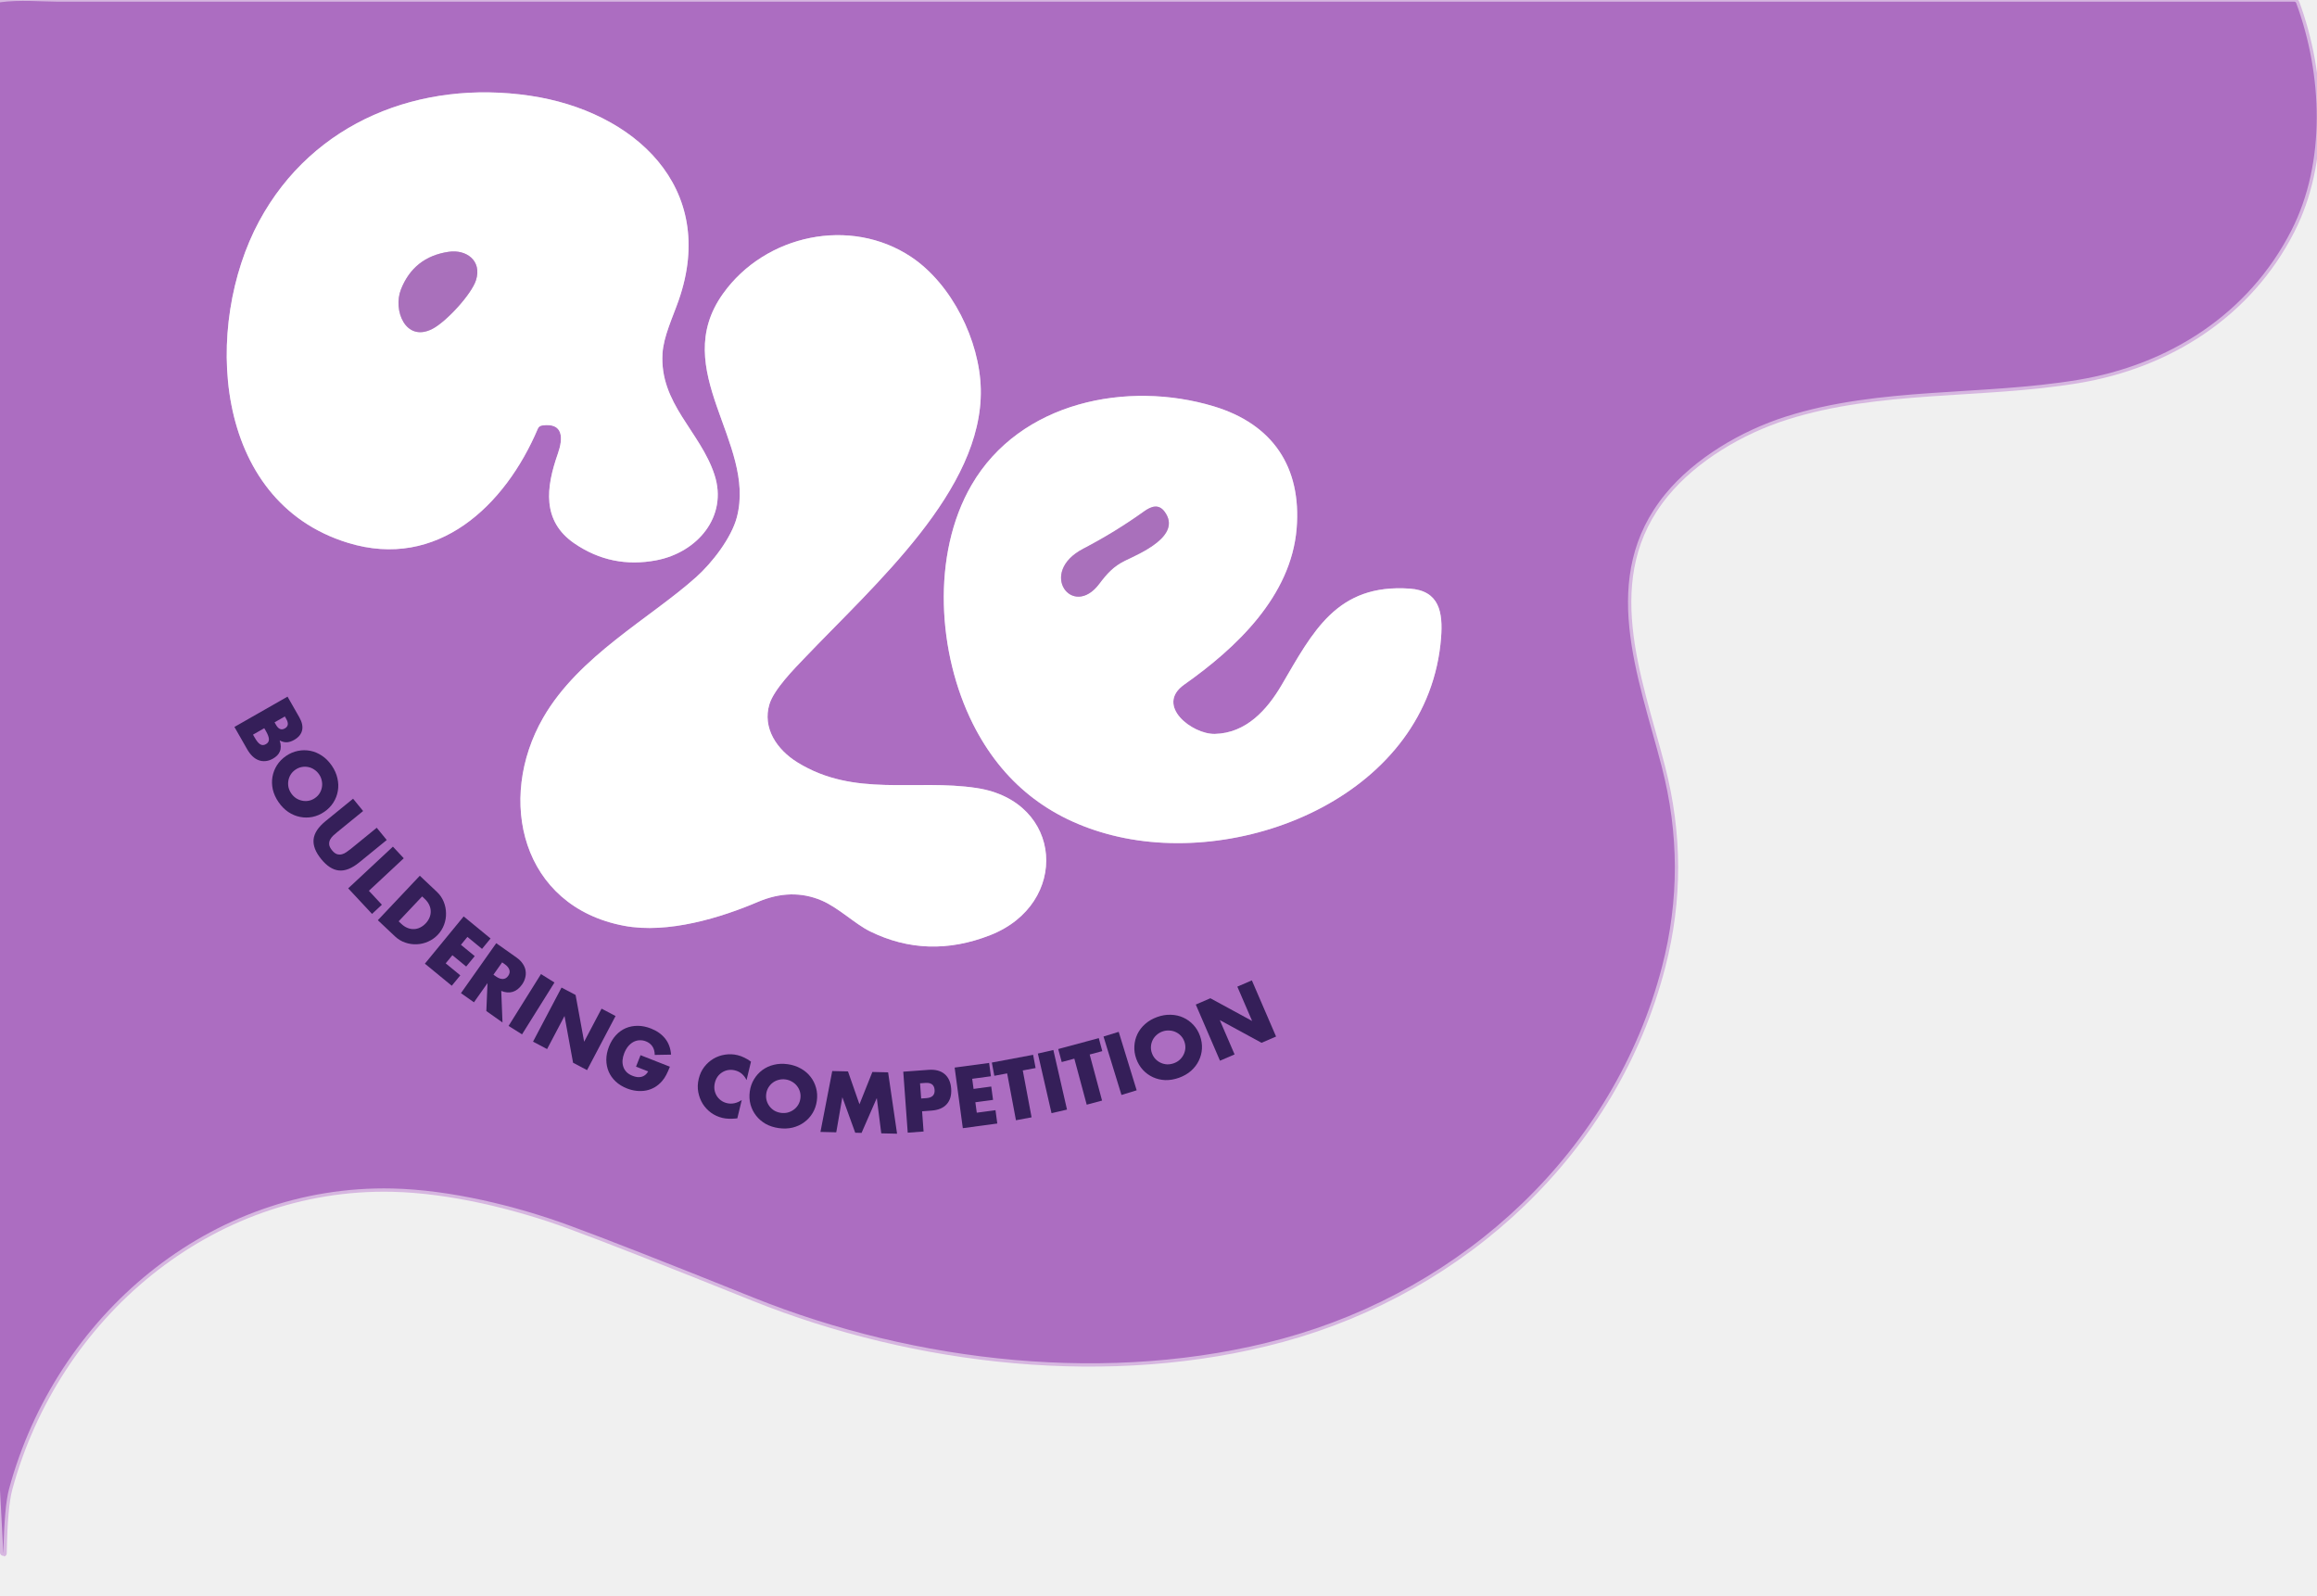
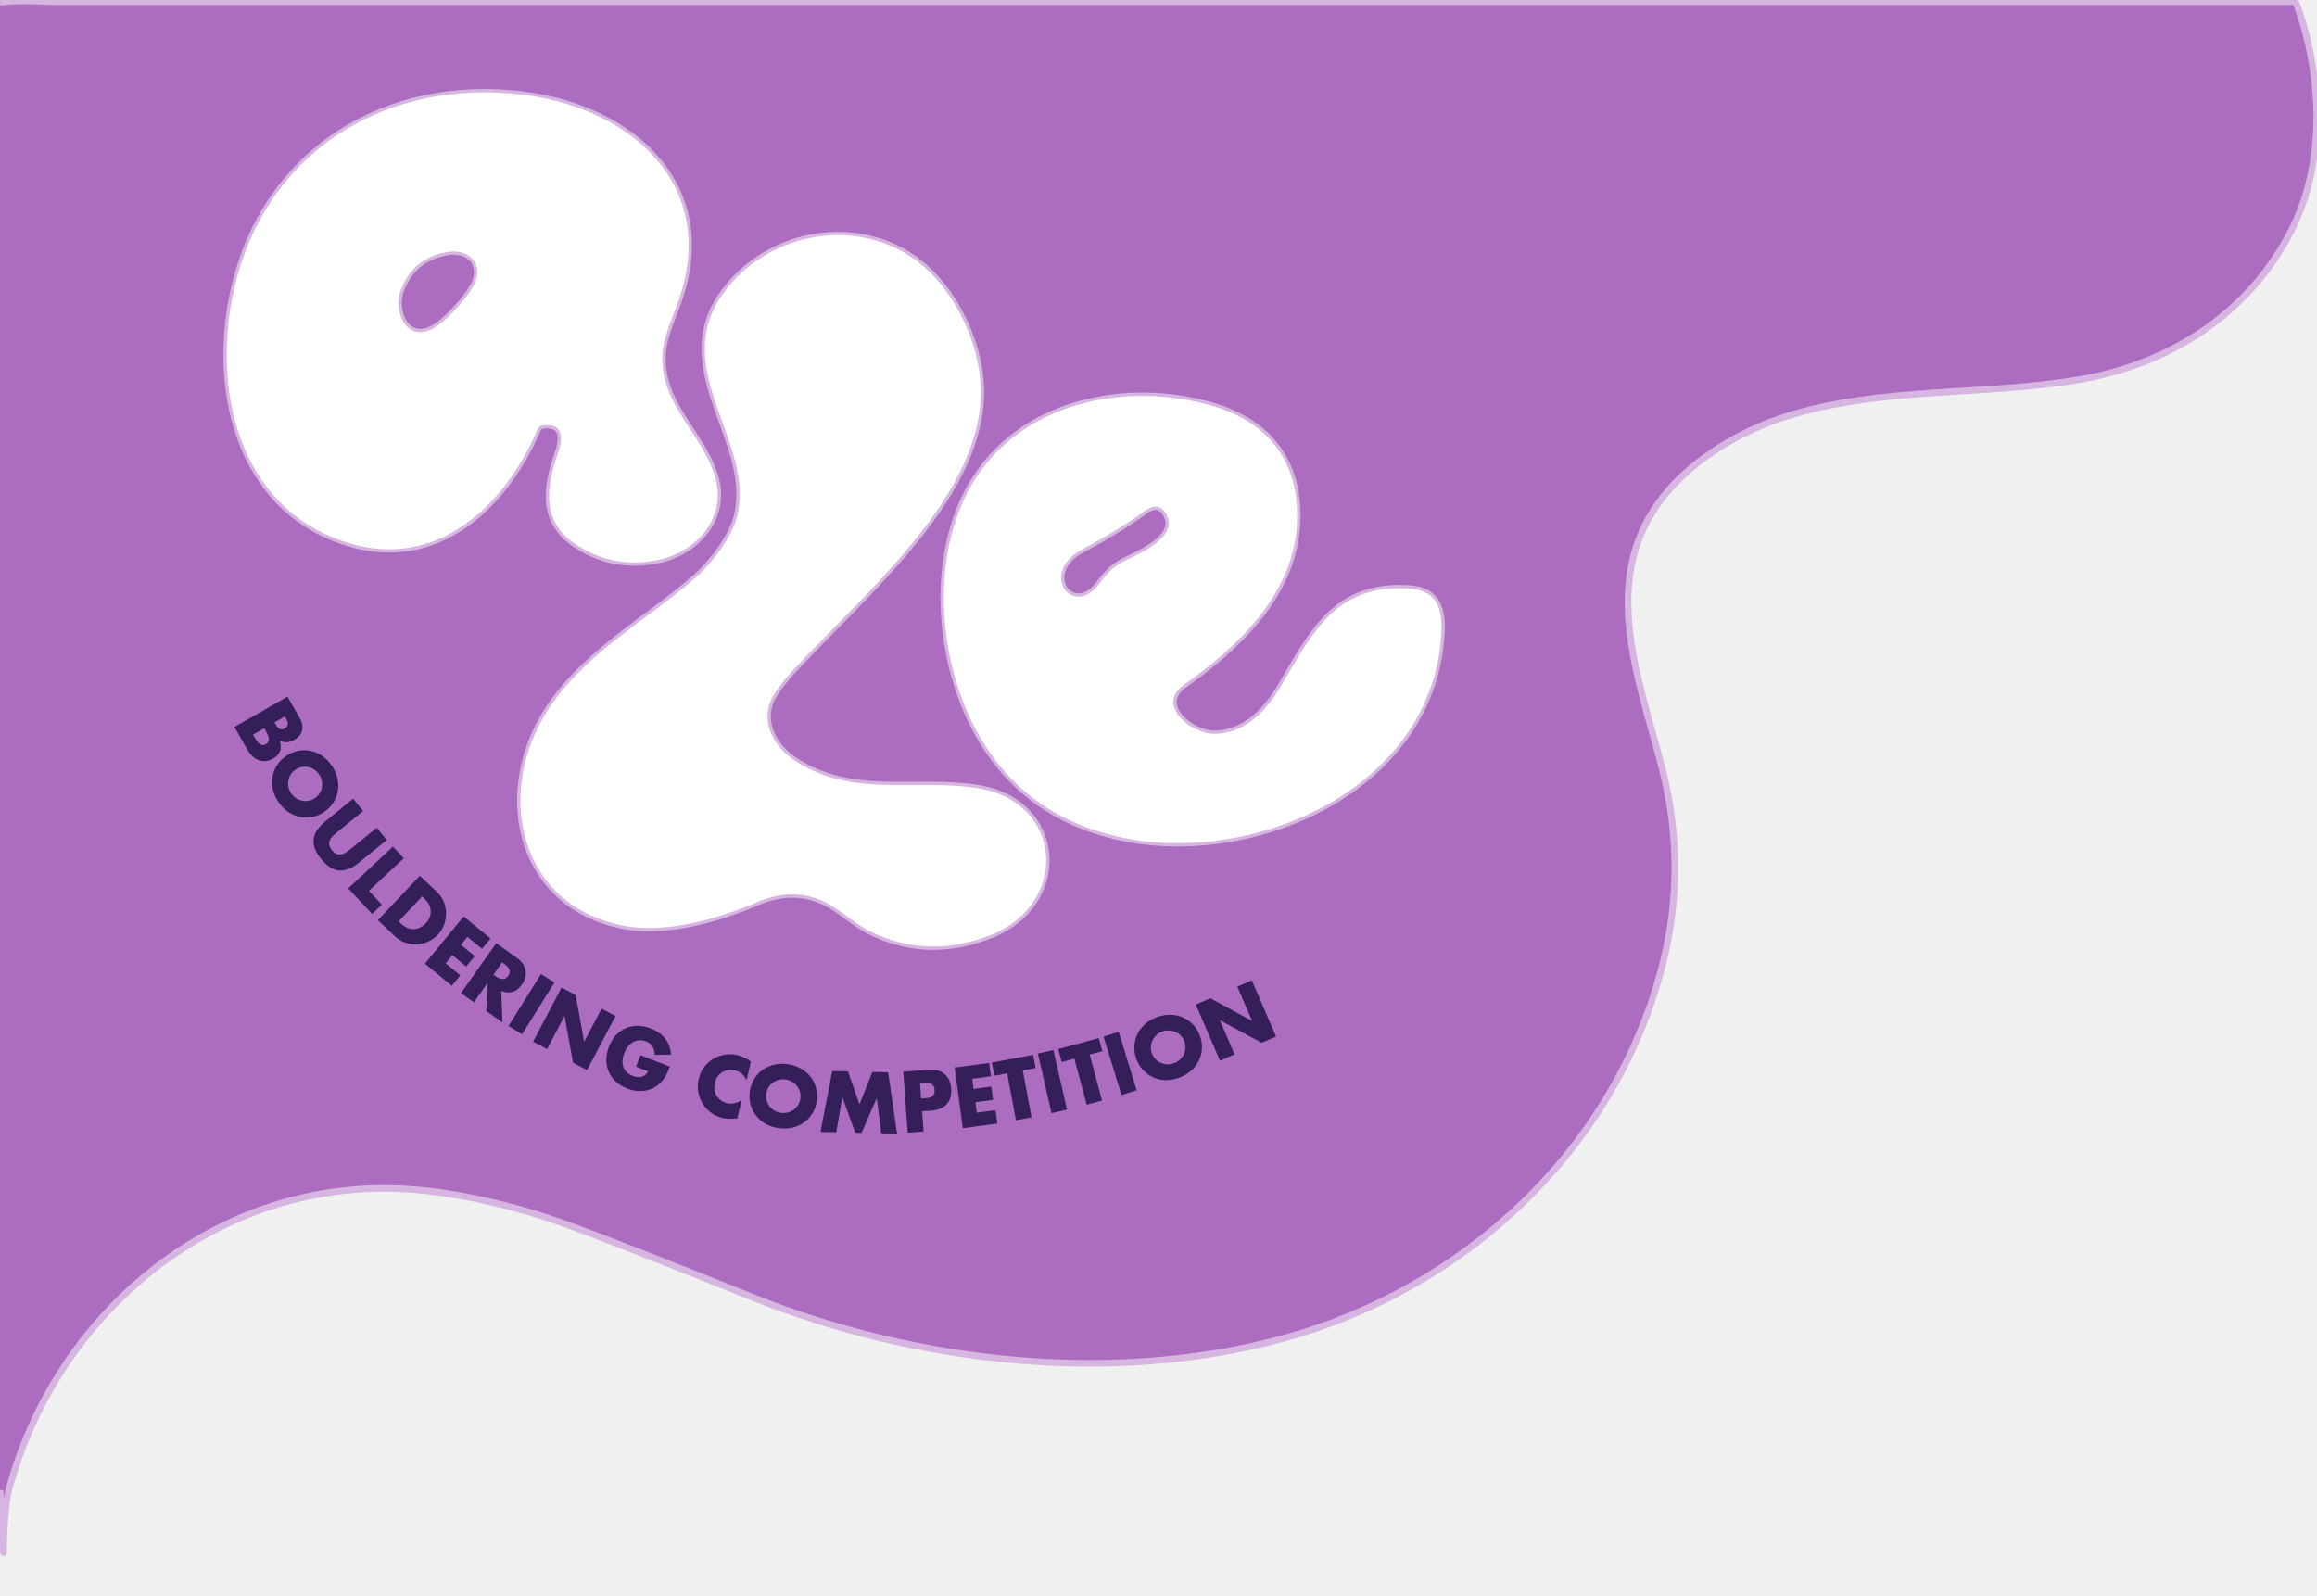
<svg xmlns="http://www.w3.org/2000/svg" width="700" height="482" viewBox="0 0 700 482" fill="none">
  <g clip-path="url(#clip0_2_78)">
-     <path d="M0 450.19L1 469.02C1.02 469.347 1.033 469.343 1.04 469.01C1.213 459.743 1.783 453.327 2.75 449.76C16.91 397.56 63.37 357.82 118.52 359.05C135.96 359.44 155.87 364.29 172.01 370.22C182.643 374.12 201.217 381.397 227.73 392.05C276.46 411.62 335.76 418.48 387.41 404.44C442.29 389.52 487.75 347.65 502.15 291.93C507.317 271.943 507.277 251.833 502.03 231.6C494.96 204.3 482.64 174.28 503.12 149.25C511.97 138.45 526.04 130.14 539.58 125.84C567.93 116.84 598.49 119.61 627.75 114.77C655.19 110.23 679.33 94.98 692.27 69.6C702.79 48.98 701.66 22.51 693.73 0.94C693.634 0.677 693.386 0.501 693.11 0.5H17.17C12.87 0.5 5.81 -0.13 0 0.69" stroke="#D6B6E0" stroke-width="2" />
-     <path d="M205.04 90.71C216.97 56.51 191.46 33.52 160.06 28.91C127.08 24.06 94.59 36.67 78.31 66.79C61.37 98.13 63.96 151.36 105.12 163.99C132.18 172.3 152.63 152.76 162.49 129.51C162.706 128.995 163.174 128.631 163.72 128.55C170.37 127.55 170.12 132.56 168.54 137.04C164.98 147.16 163.6 157.39 173.58 164.2C181.033 169.287 189.263 170.977 198.27 169.27C210.64 166.93 219.97 156.08 215.87 143.47C211.6 130.33 199.18 121.94 200.16 106.71C200.49 101.61 203.22 95.91 205.04 90.71Z" stroke="#D6B6E0" stroke-width="2" />
-     <path d="M295.09 238.07C276.41 235.23 258.21 241.01 240.9 230.31C234.71 226.48 230.26 219.92 232.47 212.71C233.86 208.2 240.02 201.99 242.81 199.06C264.4 176.39 296.95 148.07 296.31 117.56C296 102.96 287.61 85.83 275.25 77.6C256.95 65.42 231.24 70.81 218.44 88.71C201.87 111.88 228.53 133.71 222.62 156.24C220.97 162.54 215.1 170.07 210.33 174.34C196.43 186.79 174.88 198.13 164.13 216.78C149.83 241.58 157.63 273.84 188.52 279.68C201.85 282.2 217.96 277.17 228.95 272.48C235.69 269.607 242.097 269.453 248.17 272.02C253.29 274.18 258.28 279.12 262.83 281.36C274.443 287.08 286.56 287.463 299.18 282.51C323.27 273.05 321.35 242.08 295.09 238.07Z" stroke="#D6B6E0" stroke-width="2" />
-     <path d="M293.53 146.51C281.3 167.55 283.29 197.49 293.93 218.68C302.757 236.26 316.773 247.477 335.98 252.33C376.17 262.5 431.7 239.69 435.37 192.67C435.97 184.94 434.83 178.45 425.93 177.83C403.85 176.28 396.66 190.82 387.19 206.97C382.77 214.51 376.44 221.5 367.02 221.72C360.16 221.87 348.84 213.11 357.8 206.8C373.52 195.72 390.04 180.13 391.73 159.7C393.26 141.08 384.48 128.13 366.71 122.76C340.65 114.89 308.19 121.3 293.53 146.51Z" stroke="#D6B6E0" stroke-width="2" />
-     <path d="M143.82 84.6C145.65 78.71 140.84 75.27 135.52 76.07C128.52 77.11 123.727 80.89 121.14 87.41C118.64 93.72 122.53 103.49 130.59 99.38C134.79 97.25 142.49 88.87 143.82 84.6Z" stroke="#D4B8DD" stroke-width="2" />
-     <path d="M327.29 165.76C313.4 172.97 324.05 187.1 332.1 176.37C334.36 173.37 336.35 171.09 339.92 169.36C344.33 167.21 357.22 161.85 351.85 154.59C350.08 152.18 347.85 152.91 345.67 154.48C339.817 158.673 333.69 162.433 327.29 165.76Z" stroke="#D4B8DD" stroke-width="2" />
-     <path d="M0 450.19V0.69C5.81 -0.13 12.87 0.5 17.17 0.5H693.11C693.386 0.501 693.634 0.677 693.73 0.94C701.66 22.51 702.79 48.98 692.27 69.6C679.33 94.98 655.19 110.23 627.75 114.77C598.49 119.61 567.93 116.84 539.58 125.84C526.04 130.14 511.97 138.45 503.12 149.25C482.64 174.28 494.96 204.3 502.03 231.6C507.277 251.833 507.317 271.943 502.15 291.93C487.75 347.65 442.29 389.52 387.41 404.44C335.76 418.48 276.46 411.62 227.73 392.05C201.217 381.397 182.643 374.12 172.01 370.22C155.87 364.29 135.96 359.44 118.52 359.05C63.37 357.82 16.91 397.56 2.75 449.76C1.783 453.327 1.213 459.743 1.04 469.01C1.033 469.343 1.02 469.347 1 469.02L0 450.19ZM205.04 90.71C216.97 56.51 191.46 33.52 160.06 28.91C127.08 24.06 94.59 36.67 78.31 66.79C61.37 98.13 63.96 151.36 105.12 163.99C132.18 172.3 152.63 152.76 162.49 129.51C162.706 128.995 163.174 128.631 163.72 128.55C170.37 127.55 170.12 132.56 168.54 137.04C164.98 147.16 163.6 157.39 173.58 164.2C181.033 169.287 189.263 170.977 198.27 169.27C210.64 166.93 219.97 156.08 215.87 143.47C211.6 130.33 199.18 121.94 200.16 106.71C200.49 101.61 203.22 95.91 205.04 90.71ZM295.09 238.07C276.41 235.23 258.21 241.01 240.9 230.31C234.71 226.48 230.26 219.92 232.47 212.71C233.86 208.2 240.02 201.99 242.81 199.06C264.4 176.39 296.95 148.07 296.31 117.56C296 102.96 287.61 85.83 275.25 77.6C256.95 65.42 231.24 70.81 218.44 88.71C201.87 111.88 228.53 133.71 222.62 156.24C220.97 162.54 215.1 170.07 210.33 174.34C196.43 186.79 174.88 198.13 164.13 216.78C149.83 241.58 157.63 273.84 188.52 279.68C201.85 282.2 217.96 277.17 228.95 272.48C235.69 269.607 242.097 269.453 248.17 272.02C253.29 274.18 258.28 279.12 262.83 281.36C274.443 287.08 286.56 287.463 299.18 282.51C323.27 273.05 321.35 242.08 295.09 238.07ZM293.53 146.51C281.3 167.55 283.29 197.49 293.93 218.68C302.757 236.26 316.773 247.477 335.98 252.33C376.17 262.5 431.7 239.69 435.37 192.67C435.97 184.94 434.83 178.45 425.93 177.83C403.85 176.28 396.66 190.82 387.19 206.97C382.77 214.51 376.44 221.5 367.02 221.72C360.16 221.87 348.84 213.11 357.8 206.8C373.52 195.72 390.04 180.13 391.73 159.7C393.26 141.08 384.48 128.13 366.71 122.76C340.65 114.89 308.19 121.3 293.53 146.51Z" fill="#AC6DC1" />
-     <path d="M160.06 28.91C191.46 33.52 216.97 56.51 205.04 90.71C203.22 95.91 200.49 101.61 200.16 106.71C199.18 121.94 211.6 130.33 215.87 143.47C219.97 156.08 210.64 166.93 198.27 169.27C189.263 170.977 181.033 169.287 173.58 164.2C163.6 157.39 164.98 147.16 168.54 137.04C170.12 132.56 170.37 127.55 163.72 128.55C163.174 128.631 162.706 128.995 162.49 129.51C152.63 152.76 132.18 172.3 105.12 163.99C63.96 151.36 61.37 98.13 78.31 66.79C94.59 36.67 127.08 24.06 160.06 28.91ZM143.82 84.6C145.65 78.71 140.84 75.27 135.52 76.07C128.52 77.11 123.727 80.89 121.14 87.41C118.64 93.72 122.53 103.49 130.59 99.38C134.79 97.25 142.49 88.87 143.82 84.6Z" fill="white" />
-     <path d="M240.9 230.31C258.21 241.01 276.41 235.23 295.09 238.07C321.35 242.08 323.27 273.05 299.18 282.51C286.56 287.463 274.443 287.08 262.83 281.36C258.28 279.12 253.29 274.18 248.17 272.02C242.097 269.453 235.69 269.607 228.95 272.48C217.96 277.17 201.85 282.2 188.52 279.68C157.63 273.84 149.83 241.58 164.13 216.78C174.88 198.13 196.43 186.79 210.33 174.34C215.1 170.07 220.97 162.54 222.62 156.24C228.53 133.71 201.87 111.88 218.44 88.71C231.24 70.81 256.95 65.42 275.25 77.6C287.61 85.83 296 102.96 296.31 117.56C296.95 148.07 264.4 176.39 242.81 199.06C240.02 201.99 233.86 208.2 232.47 212.71C230.26 219.92 234.71 226.48 240.9 230.31Z" fill="white" />
-     <path d="M135.52 76.07C140.84 75.27 145.65 78.71 143.82 84.6C142.49 88.87 134.79 97.25 130.59 99.38C122.53 103.49 118.64 93.72 121.14 87.41C123.727 80.89 128.52 77.11 135.52 76.07Z" fill="#A970BB" />
-     <path d="M293.53 146.51C308.19 121.3 340.65 114.89 366.71 122.76C384.48 128.13 393.26 141.08 391.73 159.7C390.04 180.13 373.52 195.72 357.8 206.8C348.84 213.11 360.16 221.87 367.02 221.72C376.44 221.5 382.77 214.51 387.19 206.97C396.66 190.82 403.85 176.28 425.93 177.83C434.83 178.45 435.97 184.94 435.37 192.67C431.7 239.69 376.17 262.5 335.98 252.33C316.773 247.477 302.757 236.26 293.93 218.68C283.29 197.49 281.3 167.55 293.53 146.51ZM327.29 165.76C313.4 172.97 324.05 187.1 332.1 176.37C334.36 173.37 336.35 171.09 339.92 169.36C344.33 167.21 357.22 161.85 351.85 154.59C350.08 152.18 347.85 152.91 345.67 154.48C339.817 158.673 333.69 162.433 327.29 165.76Z" fill="white" />
-     <path d="M332.1 176.37C324.05 187.1 313.4 172.97 327.29 165.76C333.69 162.433 339.817 158.673 345.67 154.48C347.85 152.91 350.08 152.18 351.85 154.59C357.22 161.85 344.33 167.21 339.92 169.36C336.35 171.09 334.36 173.37 332.1 176.37Z" fill="#A970BB" />
+     <path d="M0 450.19V0.69C5.81 -0.13 12.87 0.5 17.17 0.5H693.11C693.386 0.501 693.634 0.677 693.73 0.94C701.66 22.51 702.79 48.98 692.27 69.6C679.33 94.98 655.19 110.23 627.75 114.77C598.49 119.61 567.93 116.84 539.58 125.84C526.04 130.14 511.97 138.45 503.12 149.25C482.64 174.28 494.96 204.3 502.03 231.6C507.277 251.833 507.317 271.943 502.15 291.93C487.75 347.65 442.29 389.52 387.41 404.44C335.76 418.48 276.46 411.62 227.73 392.05C201.217 381.397 182.643 374.12 172.01 370.22C155.87 364.29 135.96 359.44 118.52 359.05C63.37 357.82 16.91 397.56 2.75 449.76C1.783 453.327 1.213 459.743 1.04 469.01C1.033 469.343 1.02 469.347 1 469.02L0 450.19Z" fill="#AC6DC1" />
    <path d="M76.437 221.938L76.96 222.853C77.559 223.903 78.122 224.578 78.651 224.878C79.18 225.178 79.742 225.158 80.338 224.818C80.933 224.478 81.237 224.004 81.247 223.396C81.257 222.789 80.963 221.96 80.364 220.91L79.842 219.995L76.437 221.938ZM82.949 218.222L83.386 218.988C84.131 220.293 85.021 220.65 86.056 220.059C87.092 219.468 87.237 218.52 86.493 217.215L86.055 216.449L82.949 218.222ZM86.867 210.457L90.413 216.671C91.255 218.146 91.54 219.469 91.268 220.64C90.996 221.811 90.193 222.776 88.859 223.537C88.051 223.999 87.292 224.234 86.583 224.244C85.896 224.26 85.198 224.075 84.489 223.69C84.716 224.35 84.826 224.955 84.82 225.504C84.835 226.059 84.746 226.562 84.551 227.011C84.365 227.475 84.091 227.885 83.73 228.242C83.369 228.598 82.948 228.914 82.465 229.189C81.713 229.618 80.97 229.864 80.234 229.926C79.507 230.003 78.807 229.913 78.135 229.658C77.47 229.416 76.844 229.012 76.257 228.444C75.67 227.876 75.134 227.167 74.648 226.316L70.823 219.613L86.867 210.457Z" fill="#351F59" />
    <path d="M89.252 232.525C88.646 232.941 88.165 233.439 87.811 234.019C87.456 234.6 87.225 235.214 87.116 235.864C87.007 236.513 87.02 237.167 87.156 237.827C87.314 238.491 87.593 239.112 87.99 239.691C88.388 240.27 88.863 240.746 89.416 241.119C89.992 241.497 90.603 241.751 91.248 241.883C91.902 242.028 92.564 242.039 93.233 241.917C93.901 241.795 94.539 241.526 95.145 241.11C95.751 240.694 96.231 240.195 96.585 239.615C96.94 239.035 97.167 238.414 97.267 237.751C97.376 237.101 97.351 236.445 97.193 235.781C97.057 235.121 96.79 234.502 96.393 233.923C95.995 233.344 95.508 232.866 94.932 232.489C94.379 232.116 93.78 231.863 93.135 231.732C92.49 231.6 91.833 231.595 91.164 231.718C90.495 231.84 89.858 232.109 89.252 232.525ZM86.409 228.384C87.54 227.608 88.734 227.096 89.99 226.847C91.26 226.59 92.512 226.582 93.748 226.824C94.983 227.065 96.154 227.559 97.261 228.305C98.39 229.055 99.38 230.05 100.23 231.289C101.072 232.514 101.639 233.788 101.934 235.112C102.241 236.426 102.286 237.703 102.067 238.943C101.858 240.196 101.405 241.369 100.708 242.461C100.025 243.544 99.118 244.474 97.987 245.25C96.856 246.027 95.656 246.544 94.386 246.801C93.13 247.049 91.88 247.046 90.635 246.791C89.399 246.549 88.217 246.054 87.088 245.303C85.972 244.544 84.993 243.551 84.152 242.326C83.302 241.087 82.723 239.811 82.415 238.496C82.13 237.186 82.097 235.912 82.315 234.672C82.534 233.432 82.985 232.271 83.668 231.188C84.364 230.095 85.278 229.161 86.409 228.384Z" fill="#351F59" />
    <path d="M109.702 245.015L101.915 251.361C101.497 251.701 101.077 252.064 100.655 252.451C100.255 252.84 99.94 253.254 99.709 253.695C99.489 254.149 99.404 254.639 99.454 255.167C99.518 255.684 99.802 256.253 100.308 256.874C100.813 257.494 101.308 257.881 101.791 258.035C102.298 258.191 102.796 258.207 103.284 258.083C103.773 257.958 104.243 257.734 104.694 257.408C105.168 257.085 105.614 256.753 106.032 256.413L113.819 250.067L116.837 253.771L108.537 260.534C106.308 262.35 104.264 263.163 102.402 262.973C100.551 262.796 98.764 261.65 97.041 259.535C95.318 257.421 94.551 255.433 94.741 253.572C94.931 251.71 96.14 249.872 98.369 248.056L106.669 241.293L109.702 245.015Z" fill="#351F59" />
    <path d="M121.981 259.289L111.445 269.113L115.371 273.324L112.396 276.098L105.195 268.375L118.706 255.777L121.981 259.289Z" fill="#351F59" />
    <path d="M120.436 278.336L121.238 279.093C121.844 279.665 122.474 280.08 123.129 280.338C123.783 280.597 124.428 280.711 125.062 280.681C125.709 280.662 126.328 280.506 126.92 280.211C127.536 279.916 128.101 279.496 128.617 278.949C129.122 278.415 129.503 277.832 129.763 277.2C130.022 276.569 130.142 275.93 130.123 275.283C130.116 274.648 129.965 274.011 129.669 273.373C129.374 272.734 128.929 272.135 128.335 271.574L127.533 270.817L120.436 278.336ZM126.832 264.564L131.999 269.441C132.914 270.304 133.595 271.295 134.044 272.414C134.504 273.545 134.739 274.699 134.75 275.878C134.784 277.055 134.587 278.216 134.158 279.361C133.74 280.494 133.111 281.506 132.27 282.397C131.44 283.276 130.466 283.962 129.348 284.457C128.253 284.951 127.111 285.22 125.923 285.266C124.746 285.323 123.58 285.155 122.424 284.761C121.281 284.378 120.246 283.749 119.32 282.875L114.153 277.998L126.832 264.564Z" fill="#351F59" />
    <path d="M145.626 286.665L141.214 283.042L139.255 285.428L143.421 288.848L140.84 291.992L136.674 288.572L134.653 291.033L139.065 294.656L136.485 297.799L128.361 291.13L140.083 276.852L148.206 283.521L145.626 286.665Z" fill="#351F59" />
    <path d="M149.079 294.457L149.82 294.98C150.594 295.526 151.3 295.785 151.94 295.757C152.58 295.729 153.112 295.415 153.536 294.814C153.96 294.214 154.078 293.607 153.89 292.995C153.703 292.383 153.222 291.804 152.448 291.257L151.708 290.734L149.079 294.457ZM151.812 308.893L146.929 305.445L147.285 296.999L143.186 302.802L139.264 300.033L149.919 284.942L156.023 289.253C156.864 289.846 157.508 290.491 157.956 291.187C158.414 291.87 158.692 292.567 158.791 293.276C158.903 293.995 158.861 294.706 158.666 295.407C158.483 296.118 158.166 296.794 157.714 297.435C156.904 298.582 155.964 299.318 154.895 299.643C153.848 299.964 152.695 299.869 151.436 299.36L151.812 308.893Z" fill="#351F59" />
    <path d="M167.512 296.822L157.715 312.483L153.644 309.937L163.44 294.275L167.512 296.822Z" fill="#351F59" />
    <path d="M161.036 314.689L169.646 298.346L173.895 300.584L176.477 314.71L181.742 304.718L185.968 306.945L177.358 323.288L173.131 321.061L170.549 306.935L165.285 316.928L161.036 314.689Z" fill="#351F59" />
    <path d="M193.516 318.774L202.386 322.259C202.028 323.171 201.664 323.985 201.296 324.7C200.927 325.415 200.503 326.047 200.024 326.596C199.353 327.367 198.606 327.995 197.784 328.479C196.968 328.948 196.095 329.272 195.165 329.451C194.256 329.62 193.313 329.653 192.335 329.55C191.358 329.447 190.383 329.204 189.41 328.822C188.072 328.296 186.935 327.595 185.998 326.718C185.077 325.847 184.377 324.861 183.897 323.76C183.423 322.644 183.183 321.444 183.178 320.161C183.179 318.863 183.446 317.538 183.977 316.185C184.503 314.847 185.197 313.707 186.058 312.764C186.941 311.812 187.933 311.097 189.034 310.617C190.151 310.143 191.358 309.906 192.656 309.907C193.954 309.909 195.295 310.181 196.678 310.724C198.472 311.429 199.893 312.435 200.942 313.742C201.99 315.049 202.59 316.671 202.741 318.608L197.81 318.698C197.785 317.6 197.534 316.72 197.057 316.059C196.595 315.403 195.961 314.918 195.155 314.601C194.486 314.338 193.827 314.228 193.179 314.272C192.536 314.3 191.924 314.472 191.344 314.788C190.785 315.095 190.262 315.53 189.778 316.094C189.308 316.665 188.915 317.352 188.598 318.158C188.312 318.888 188.137 319.6 188.075 320.295C188.027 320.996 188.104 321.649 188.305 322.255C188.506 322.86 188.837 323.402 189.298 323.882C189.765 324.346 190.371 324.724 191.115 325.017C191.556 325.19 192 325.312 192.446 325.382C192.898 325.437 193.326 325.421 193.729 325.333C194.153 325.237 194.54 325.055 194.89 324.789C195.24 324.523 195.552 324.154 195.825 323.682L192.154 322.24L193.516 318.774Z" fill="#351F59" />
    <path d="M225.543 326.301C224.781 324.723 223.606 323.742 222.018 323.36C221.319 323.192 220.638 323.162 219.973 323.27C219.324 323.383 218.732 323.61 218.196 323.951C217.664 324.277 217.198 324.71 216.799 325.253C216.415 325.799 216.14 326.421 215.971 327.12C215.799 327.834 215.759 328.522 215.852 329.183C215.961 329.847 216.176 330.454 216.498 331.001C216.835 331.553 217.267 332.027 217.793 332.422C218.32 332.818 218.924 333.098 219.607 333.263C221.1 333.622 222.594 333.31 224.091 332.327L222.76 337.853L222.244 337.905C221.468 337.987 220.757 338.009 220.111 337.971C219.461 337.948 218.834 337.865 218.231 337.719C216.992 337.421 215.857 336.904 214.824 336.168C213.812 335.42 212.97 334.52 212.3 333.468C211.649 332.404 211.201 331.229 210.956 329.944C210.715 328.642 210.761 327.301 211.094 325.919C211.427 324.538 211.985 323.337 212.769 322.316C213.572 321.283 214.502 320.457 215.558 319.838C216.634 319.207 217.8 318.799 219.054 318.614C220.312 318.413 221.568 318.463 222.823 318.766C223.537 318.938 224.217 319.185 224.861 319.509C225.525 319.82 226.2 320.226 226.886 320.727L225.543 326.301Z" fill="#351F59" />
    <path d="M231.491 330.441C231.39 331.169 231.434 331.86 231.624 332.513C231.814 333.166 232.112 333.751 232.519 334.269C232.925 334.787 233.418 335.218 233.997 335.562C234.594 335.892 235.241 336.106 235.936 336.202C236.632 336.298 237.304 336.268 237.952 336.11C238.619 335.939 239.219 335.659 239.751 335.271C240.299 334.886 240.753 334.404 241.113 333.828C241.473 333.251 241.704 332.599 241.805 331.871C241.906 331.142 241.861 330.452 241.671 329.799C241.481 329.146 241.175 328.56 240.753 328.039C240.346 327.521 239.844 327.097 239.247 326.767C238.668 326.423 238.031 326.203 237.335 326.107C236.639 326.01 235.958 326.048 235.291 326.219C234.643 326.377 234.053 326.649 233.521 327.037C232.989 327.425 232.543 327.908 232.182 328.484C231.822 329.061 231.592 329.713 231.491 330.441ZM226.516 329.752C226.704 328.393 227.13 327.166 227.793 326.071C228.458 324.959 229.296 324.028 230.307 323.278C231.318 322.527 232.472 321.995 233.768 321.68C235.084 321.351 236.486 321.289 237.974 321.496C239.446 321.7 240.771 322.139 241.947 322.813C243.125 323.471 244.099 324.298 244.868 325.295C245.653 326.294 246.214 327.419 246.552 328.67C246.892 329.904 246.968 331.201 246.78 332.56C246.591 333.919 246.165 335.154 245.5 336.266C244.837 337.361 243.992 338.283 242.965 339.031C241.954 339.781 240.791 340.321 239.475 340.65C238.162 340.963 236.77 341.017 235.297 340.813C233.809 340.607 232.475 340.175 231.297 339.517C230.137 338.845 229.172 338.01 228.404 337.013C227.635 336.016 227.08 334.901 226.74 333.666C226.402 332.416 226.328 331.111 226.516 329.752Z" fill="#351F59" />
    <path d="M247.871 341.962L251.435 323.567L256.187 323.677L259.657 333.609L263.559 323.848L268.311 323.958L271.018 342.499L266.241 342.388L264.896 331.721L260.29 342.25L258.379 342.206L254.486 331.48L252.648 342.073L247.871 341.962Z" fill="#351F59" />
    <path d="M278.296 331.866L279.885 331.75C281.644 331.621 282.468 330.791 282.356 329.26C282.243 327.729 281.308 327.027 279.548 327.156L277.96 327.272L278.296 331.866ZM279.026 341.835L274.237 342.186L272.889 323.762L280.512 323.204C282.581 323.053 284.2 323.475 285.37 324.47C286.557 325.464 287.222 326.938 287.365 328.893C287.508 330.848 287.065 332.403 286.036 333.56C285.023 334.715 283.482 335.368 281.413 335.519L278.579 335.727L279.026 341.835Z" fill="#351F59" />
    <path d="M299.371 325.145L293.714 325.908L294.127 328.968L299.469 328.246L300.013 332.277L294.671 332.998L295.097 336.154L300.755 335.391L301.299 339.421L290.883 340.827L288.411 322.52L298.827 321.114L299.371 325.145Z" fill="#351F59" />
    <path d="M308.996 323.389L311.654 337.548L306.935 338.434L304.276 324.276L300.4 325.003L299.649 321.006L312.122 318.664L312.873 322.661L308.996 323.389Z" fill="#351F59" />
    <path d="M318.233 317.211L322.36 335.217L317.68 336.29L313.553 318.284L318.233 317.211Z" fill="#351F59" />
    <path d="M329.208 318.575L332.95 332.486L328.313 333.733L324.571 319.822L320.762 320.846L319.705 316.919L331.961 313.623L333.017 317.55L329.208 318.575Z" fill="#351F59" />
    <path d="M337.978 311.727L343.403 329.386L338.813 330.796L333.388 313.137L337.978 311.727Z" fill="#351F59" />
    <path d="M348.015 318.179C348.264 318.871 348.624 319.462 349.096 319.951C349.567 320.441 350.103 320.821 350.704 321.091C351.304 321.361 351.941 321.514 352.613 321.55C353.295 321.564 353.967 321.453 354.628 321.215C355.289 320.977 355.87 320.638 356.371 320.197C356.882 319.735 357.282 319.209 357.573 318.619C357.879 318.022 358.058 317.385 358.109 316.707C358.16 316.029 358.061 315.344 357.812 314.653C357.563 313.961 357.203 313.37 356.732 312.88C356.26 312.391 355.716 312.013 355.1 311.749C354.5 311.479 353.858 311.337 353.176 311.322C352.504 311.286 351.837 311.387 351.176 311.625C350.515 311.863 349.929 312.213 349.419 312.675C348.918 313.115 348.522 313.631 348.231 314.222C347.94 314.812 347.769 315.447 347.718 316.125C347.667 316.803 347.766 317.488 348.015 318.179ZM343.289 319.88C342.825 318.589 342.631 317.305 342.709 316.027C342.782 314.734 343.092 313.52 343.638 312.386C344.185 311.252 344.959 310.244 345.961 309.362C346.973 308.46 348.186 307.754 349.6 307.245C350.998 306.742 352.375 306.516 353.73 306.566C355.079 306.601 356.325 306.881 357.469 307.407C358.629 307.927 359.649 308.662 360.529 309.613C361.403 310.548 362.073 311.661 362.538 312.952C363.002 314.243 363.198 315.535 363.126 316.828C363.048 318.106 362.728 319.315 362.166 320.455C361.619 321.589 360.84 322.607 359.828 323.509C358.811 324.396 357.603 325.091 356.204 325.595C354.791 326.104 353.409 326.341 352.06 326.306C350.72 326.25 349.479 325.959 348.335 325.433C347.191 324.908 346.181 324.177 345.307 323.242C344.426 322.292 343.754 321.171 343.289 319.88Z" fill="#351F59" />
    <path d="M368.575 320.445L361.263 303.48L365.673 301.58L378.288 308.441L373.818 298.069L378.205 296.178L385.517 313.143L381.13 315.034L368.514 308.172L372.985 318.544L368.575 320.445Z" fill="#351F59" />
+     <path d="M0 450.19L1 469.02C1.02 469.347 1.033 469.343 1.04 469.01C1.213 459.743 1.783 453.327 2.75 449.76C16.91 397.56 63.37 357.82 118.52 359.05C135.96 359.44 155.87 364.29 172.01 370.22C182.643 374.12 201.217 381.397 227.73 392.05C276.46 411.62 335.76 418.48 387.41 404.44C442.29 389.52 487.75 347.65 502.15 291.93C507.317 271.943 507.277 251.833 502.03 231.6C494.96 204.3 482.64 174.28 503.12 149.25C511.97 138.45 526.04 130.14 539.58 125.84C567.93 116.84 598.49 119.61 627.75 114.77C655.19 110.23 679.33 94.98 692.27 69.6C702.79 48.98 701.66 22.51 693.73 0.94C693.634 0.677 693.386 0.501 693.11 0.5H17.17C12.87 0.5 5.81 -0.13 0 0.69" stroke="#D6B6E0" stroke-width="2" />
+     <path d="M205.04 90.71C216.97 56.51 191.46 33.52 160.06 28.91C127.08 24.06 94.59 36.67 78.31 66.79C61.37 98.13 63.96 151.36 105.12 163.99C132.18 172.3 152.63 152.76 162.49 129.51C162.706 128.995 163.174 128.631 163.72 128.55C170.37 127.55 170.12 132.56 168.54 137.04C164.98 147.16 163.6 157.39 173.58 164.2C181.033 169.287 189.263 170.977 198.27 169.27C210.64 166.93 219.97 156.08 215.87 143.47C211.6 130.33 199.18 121.94 200.16 106.71C200.49 101.61 203.22 95.91 205.04 90.71Z" stroke="#D6B6E0" stroke-width="2" />
+     <path d="M295.09 238.07C276.41 235.23 258.21 241.01 240.9 230.31C234.71 226.48 230.26 219.92 232.47 212.71C233.86 208.2 240.02 201.99 242.81 199.06C264.4 176.39 296.95 148.07 296.31 117.56C296 102.96 287.61 85.83 275.25 77.6C256.95 65.42 231.24 70.81 218.44 88.71C201.87 111.88 228.53 133.71 222.62 156.24C220.97 162.54 215.1 170.07 210.33 174.34C196.43 186.79 174.88 198.13 164.13 216.78C149.83 241.58 157.63 273.84 188.52 279.68C201.85 282.2 217.96 277.17 228.95 272.48C235.69 269.607 242.097 269.453 248.17 272.02C253.29 274.18 258.28 279.12 262.83 281.36C274.443 287.08 286.56 287.463 299.18 282.51C323.27 273.05 321.35 242.08 295.09 238.07Z" stroke="#D6B6E0" stroke-width="2" />
+     <path d="M293.53 146.51C281.3 167.55 283.29 197.49 293.93 218.68C302.757 236.26 316.773 247.477 335.98 252.33C376.17 262.5 431.7 239.69 435.37 192.67C435.97 184.94 434.83 178.45 425.93 177.83C403.85 176.28 396.66 190.82 387.19 206.97C382.77 214.51 376.44 221.5 367.02 221.72C360.16 221.87 348.84 213.11 357.8 206.8C373.52 195.72 390.04 180.13 391.73 159.7C393.26 141.08 384.48 128.13 366.71 122.76C340.65 114.89 308.19 121.3 293.53 146.51Z" stroke="#D6B6E0" stroke-width="2" />
+     <path d="M143.82 84.6C145.65 78.71 140.84 75.27 135.52 76.07C128.52 77.11 123.727 80.89 121.14 87.41C118.64 93.72 122.53 103.49 130.59 99.38C134.79 97.25 142.49 88.87 143.82 84.6Z" stroke="#D4B8DD" stroke-width="2" />
+     <path d="M327.29 165.76C313.4 172.97 324.05 187.1 332.1 176.37C334.36 173.37 336.35 171.09 339.92 169.36C344.33 167.21 357.22 161.85 351.85 154.59C350.08 152.18 347.85 152.91 345.67 154.48C339.817 158.673 333.69 162.433 327.29 165.76Z" stroke="#D4B8DD" stroke-width="2" />
+     <path d="M160.06 28.91C191.46 33.52 216.97 56.51 205.04 90.71C203.22 95.91 200.49 101.61 200.16 106.71C199.18 121.94 211.6 130.33 215.87 143.47C219.97 156.08 210.64 166.93 198.27 169.27C189.263 170.977 181.033 169.287 173.58 164.2C163.6 157.39 164.98 147.16 168.54 137.04C170.12 132.56 170.37 127.55 163.72 128.55C163.174 128.631 162.706 128.995 162.49 129.51C152.63 152.76 132.18 172.3 105.12 163.99C63.96 151.36 61.37 98.13 78.31 66.79C94.59 36.67 127.08 24.06 160.06 28.91ZM143.82 84.6C145.65 78.71 140.84 75.27 135.52 76.07C128.52 77.11 123.727 80.89 121.14 87.41C118.64 93.72 122.53 103.49 130.59 99.38C134.79 97.25 142.49 88.87 143.82 84.6Z" fill="white" />
+     <path d="M240.9 230.31C258.21 241.01 276.41 235.23 295.09 238.07C321.35 242.08 323.27 273.05 299.18 282.51C286.56 287.463 274.443 287.08 262.83 281.36C258.28 279.12 253.29 274.18 248.17 272.02C242.097 269.453 235.69 269.607 228.95 272.48C217.96 277.17 201.85 282.2 188.52 279.68C157.63 273.84 149.83 241.58 164.13 216.78C174.88 198.13 196.43 186.79 210.33 174.34C215.1 170.07 220.97 162.54 222.62 156.24C228.53 133.71 201.87 111.88 218.44 88.71C231.24 70.81 256.95 65.42 275.25 77.6C287.61 85.83 296 102.96 296.31 117.56C296.95 148.07 264.4 176.39 242.81 199.06C240.02 201.99 233.86 208.2 232.47 212.71C230.26 219.92 234.71 226.48 240.9 230.31Z" fill="white" />
+     <path d="M293.53 146.51C308.19 121.3 340.65 114.89 366.71 122.76C384.48 128.13 393.26 141.08 391.73 159.7C390.04 180.13 373.52 195.72 357.8 206.8C348.84 213.11 360.16 221.87 367.02 221.72C376.44 221.5 382.77 214.51 387.19 206.97C396.66 190.82 403.85 176.28 425.93 177.83C434.83 178.45 435.97 184.94 435.37 192.67C431.7 239.69 376.17 262.5 335.98 252.33C316.773 247.477 302.757 236.26 293.93 218.68C283.29 197.49 281.3 167.55 293.53 146.51ZM327.29 165.76C313.4 172.97 324.05 187.1 332.1 176.37C334.36 173.37 336.35 171.09 339.92 169.36C344.33 167.21 357.22 161.85 351.85 154.59C350.08 152.18 347.85 152.91 345.67 154.48C339.817 158.673 333.69 162.433 327.29 165.76Z" fill="white" />
  </g>
  <defs>
    <clipPath id="clip0_2_78">
      <rect width="700" height="482" fill="white" />
    </clipPath>
  </defs>
</svg>
